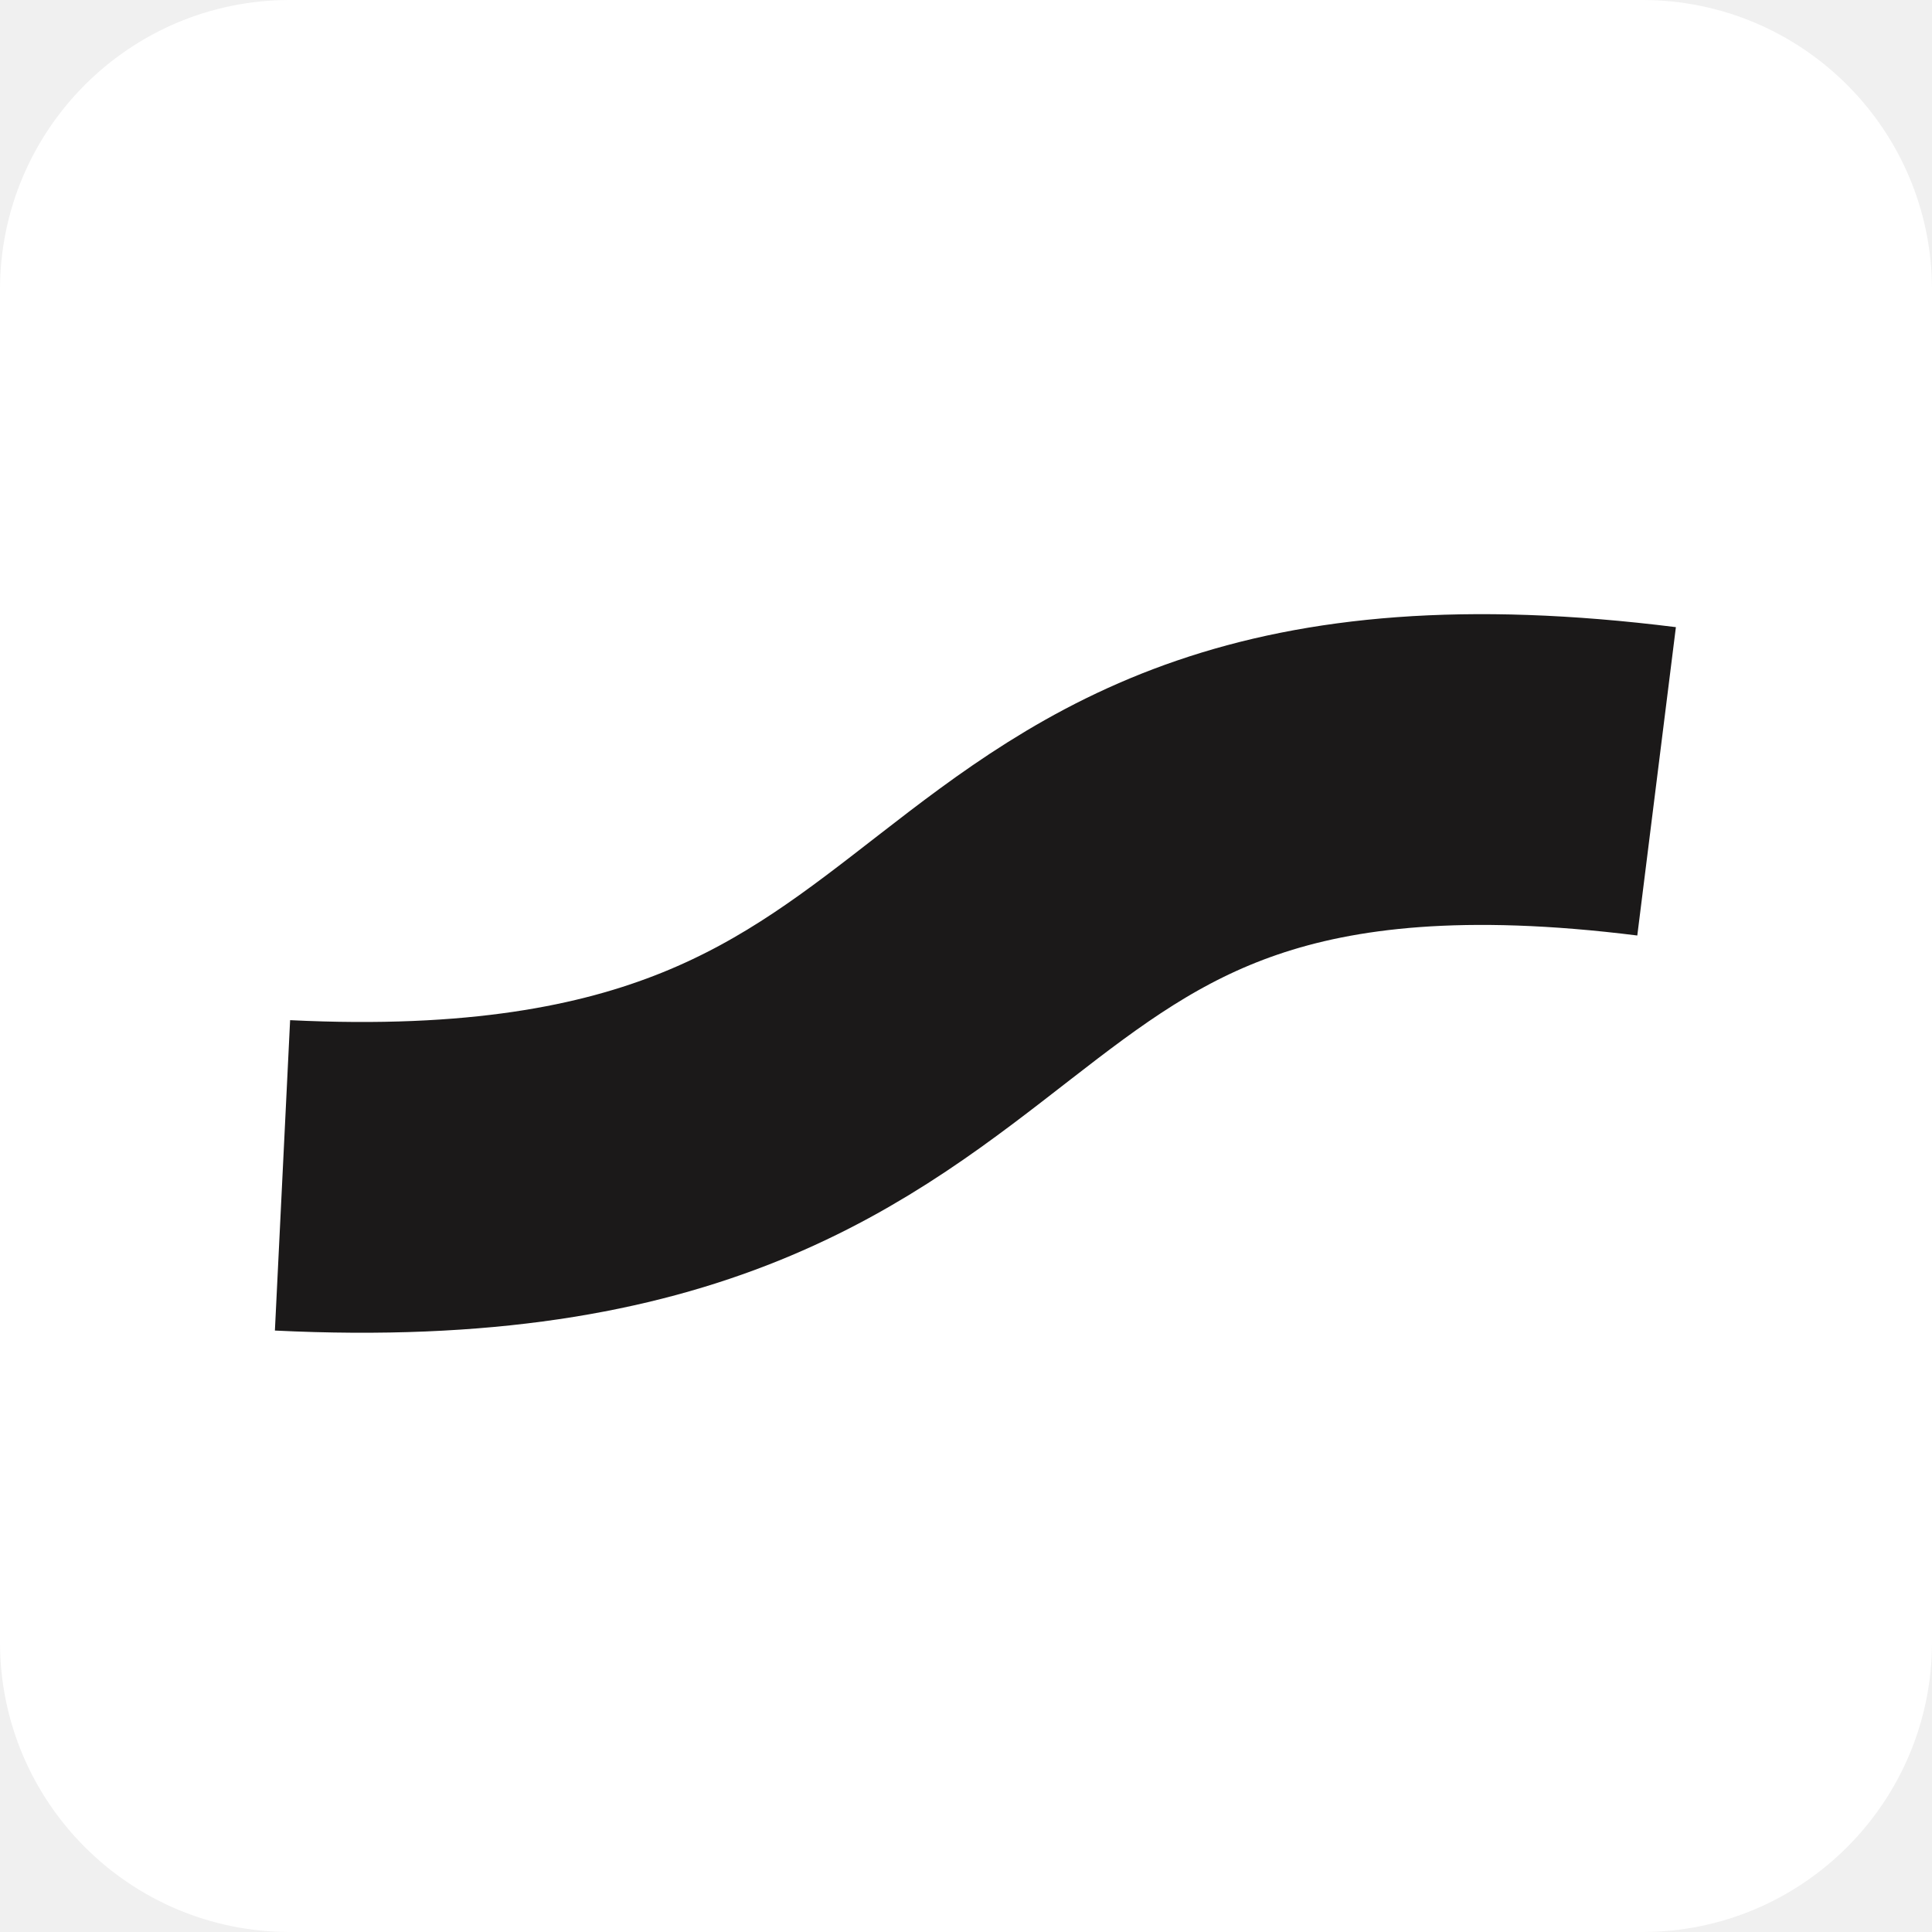
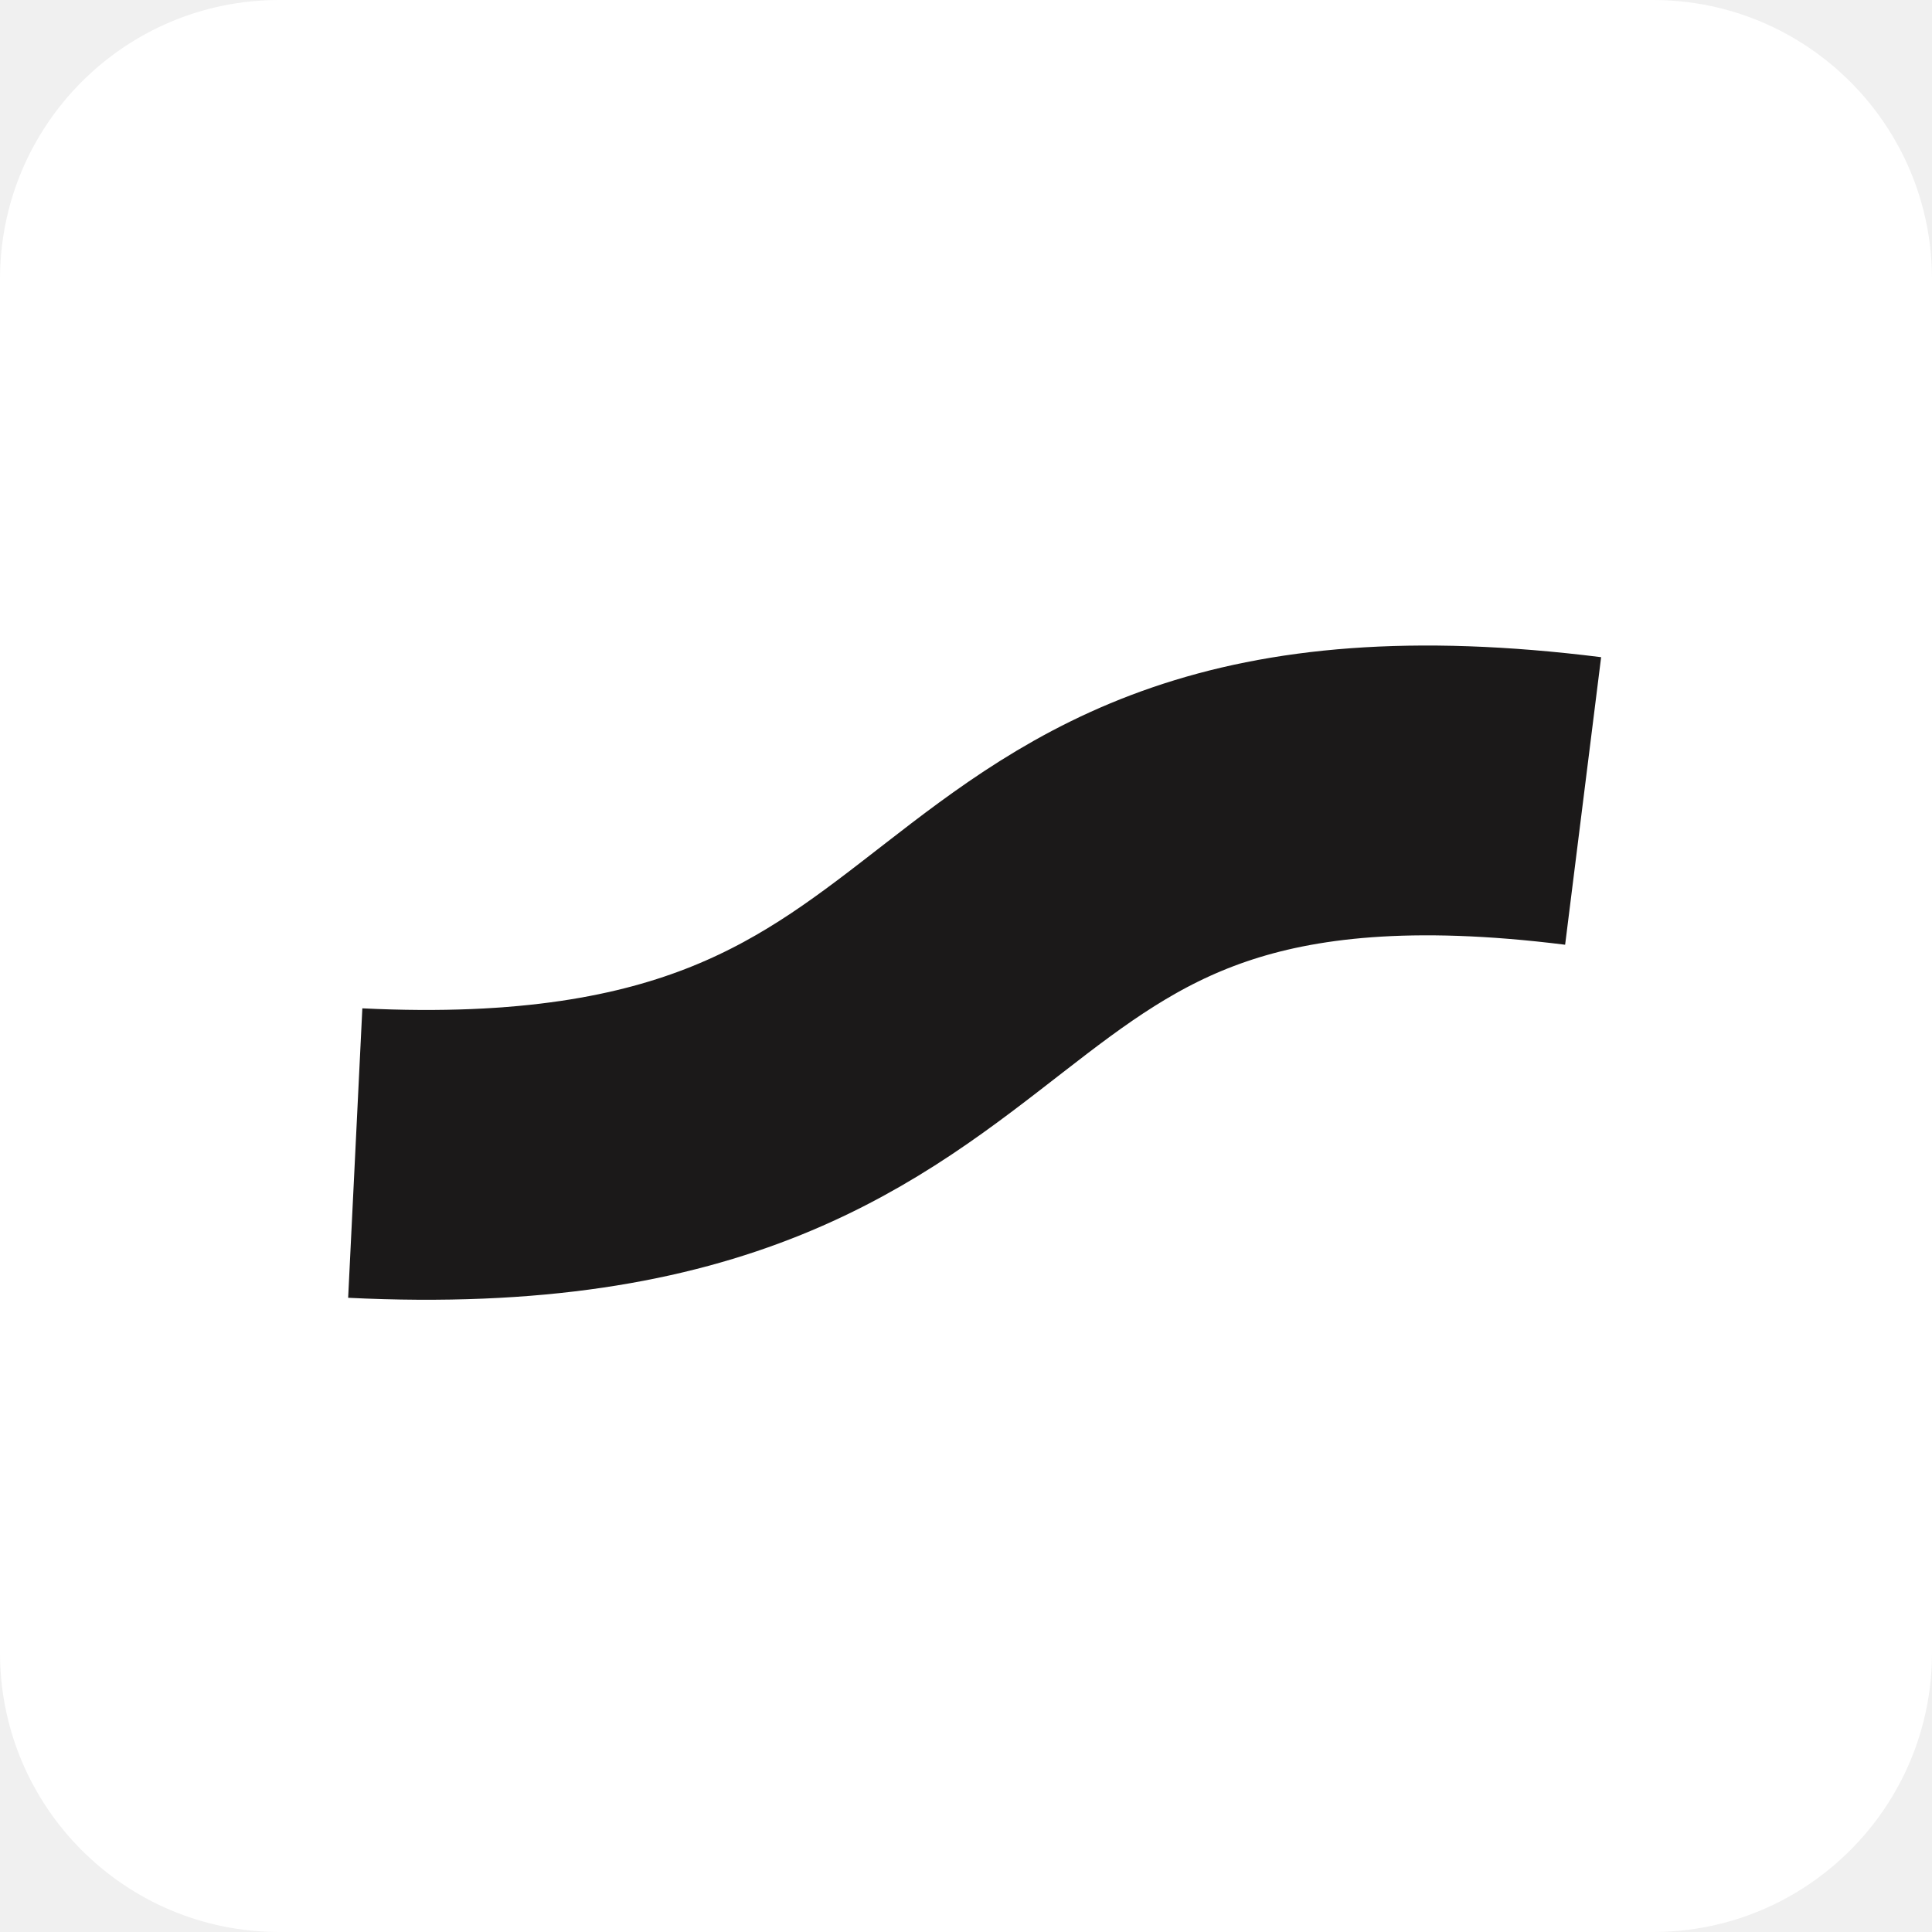
- <svg xmlns="http://www.w3.org/2000/svg" width="80" height="80" viewBox="0 0 80 80" fill="none">
-   <rect width="80" height="80" rx="12" fill="white" />
-   <path d="M11.698 48.669C44.283 50.266 36.662 28.356 68.596 32.353" stroke="#1B1919" stroke-width="12.868" />
+ <svg xmlns="http://www.w3.org/2000/svg" width="40" height="40" viewBox="0 0 40 40" fill="none">
+   <rect width="40" height="40" rx="5.779" fill="white" />
+   <path d="M7.355 23.873C21.914 24.587 18.509 14.797 32.777 16.583" stroke="#1B1919" stroke-width="6" />
</svg>
